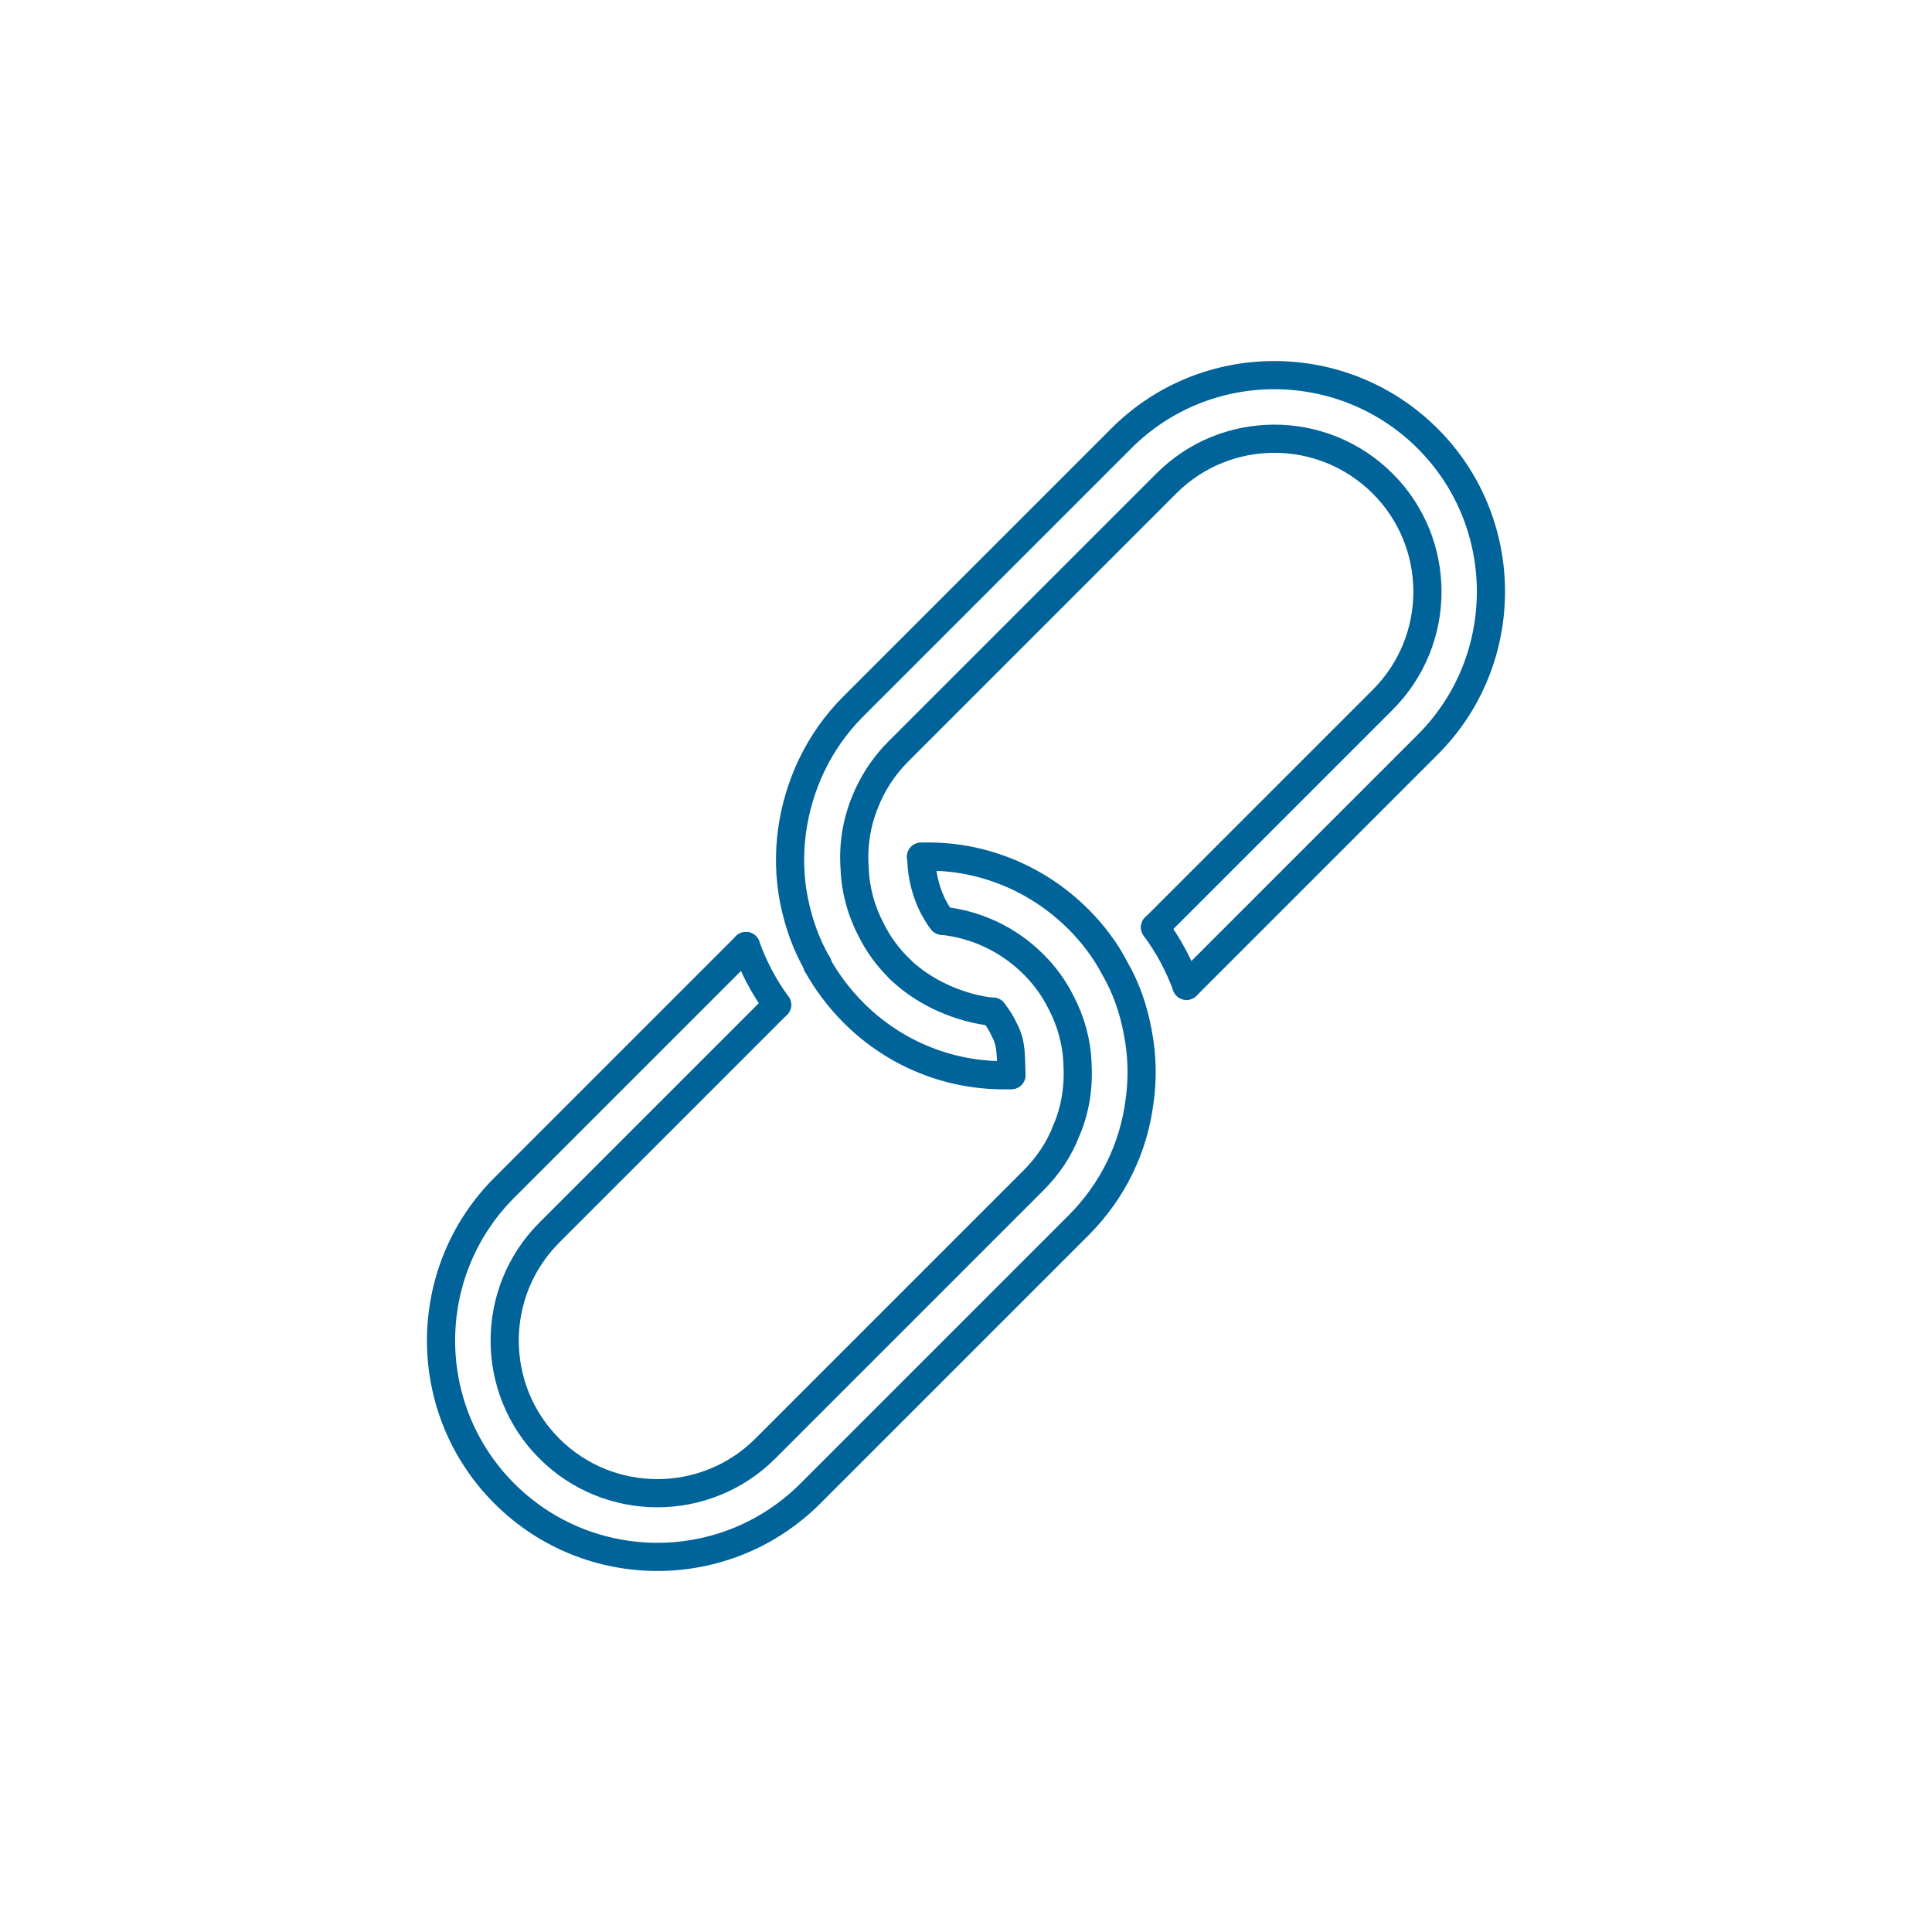
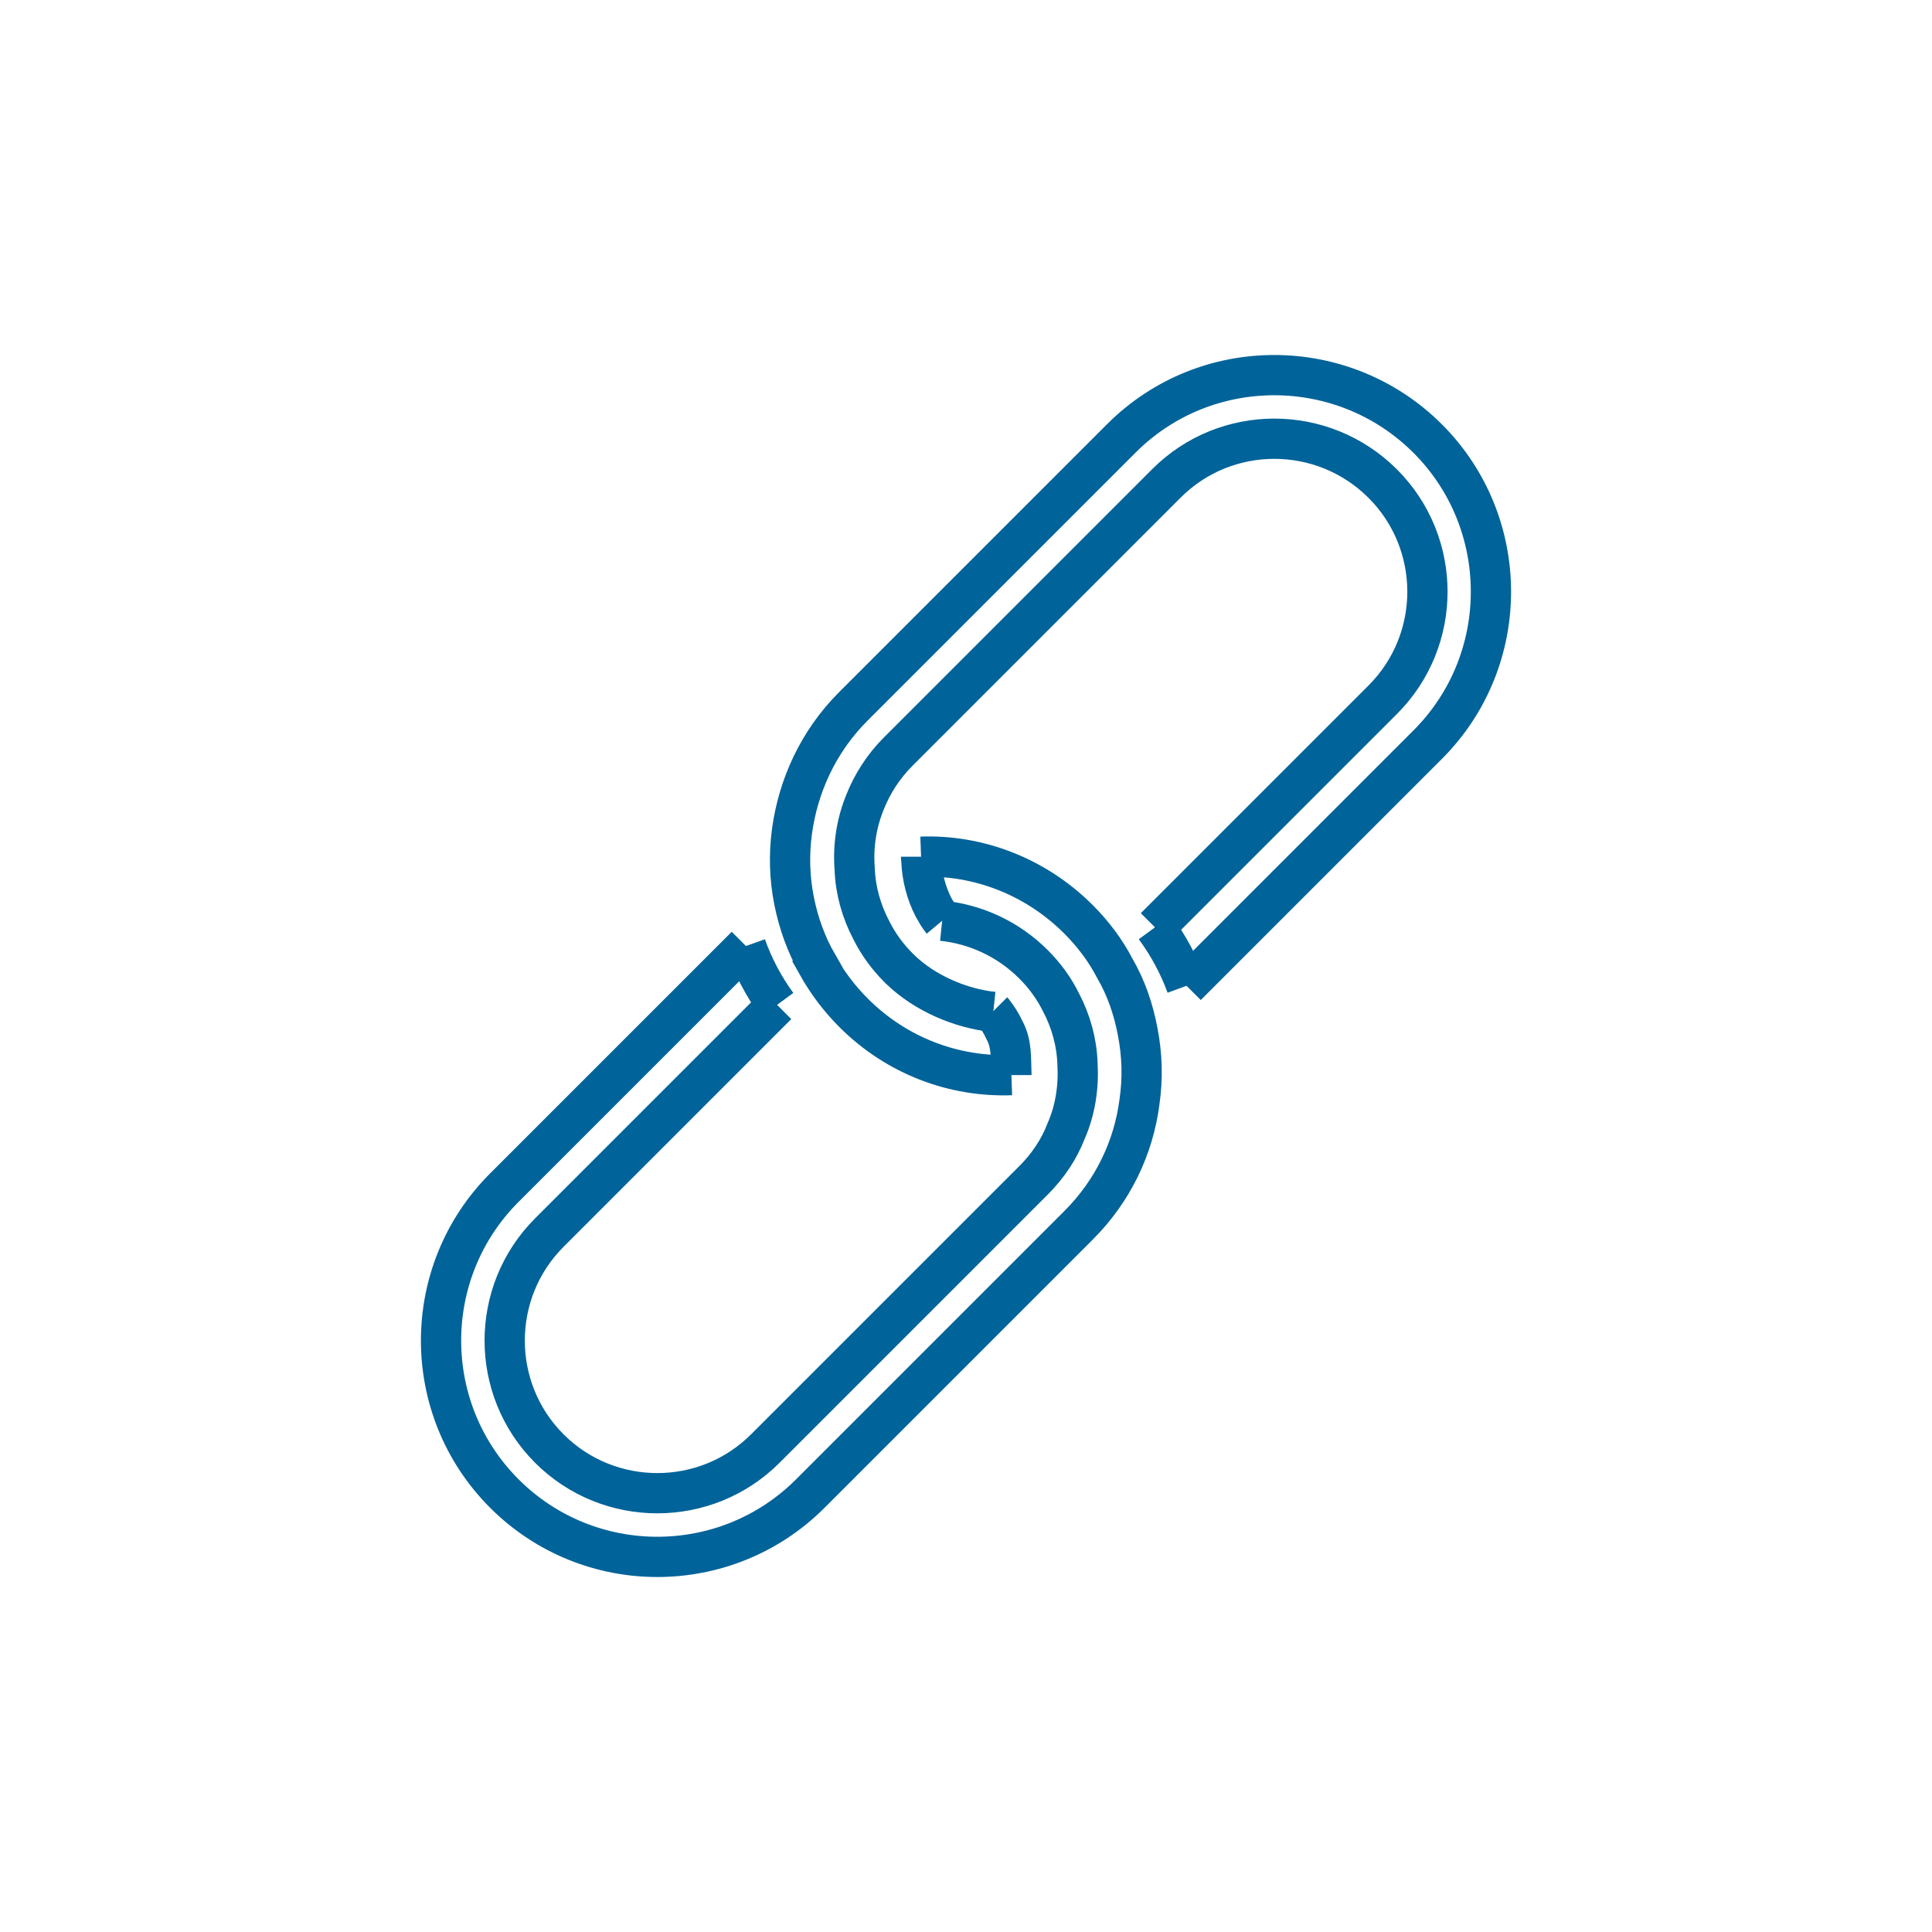
<svg xmlns="http://www.w3.org/2000/svg" style="enable-background:new 0 0 48 48;" version="1.1" viewBox="0 0 48 48" xml:space="preserve">
  <style type="text/css">
	.st0{display:none;}
- 	.st1{fill:none;stroke:#006399;stroke-width:0.7;stroke-linecap:round;stroke-linejoin:round;stroke-miterlimit:10;}
+ 	.st1{fill:none;stroke:#006399;strokeWidth:0.7;strokeLinecap:round;strokeLinejoin:round;stroke-miterlimit:10;}
	.st2{fill:#006399;}
</style>
  <g class="st0" id="Padding__x26__Artboard" />
  <g id="Icons">
    <g>
      <g>
        <path class="st1" d="M24.678,25.141c-0.808-0.086-1.699-0.46-2.318-1.061     c-0.009-0.009-0.026-0.026-0.034-0.034c-0.284-0.284-0.507-0.593-0.679-0.937     c-0.249-0.473-0.396-0.997-0.413-1.531c-0.043-0.559,0.043-1.126,0.258-1.651     c0.181-0.456,0.456-0.886,0.825-1.255l6.664-6.664c1.479-1.479,3.887-1.479,5.374,0.009     c1.479,1.479,1.479,3.887,0,5.366l-5.658,5.658 M29.479,24.492l5.993-5.993     c2.098-2.098,2.089-5.512,0-7.601c-2.098-2.098-5.512-2.107-7.61-0.009l-6.664,6.664     c-0.868,0.868-1.367,1.969-1.522,3.104c-0.077,0.576-0.06,1.161,0.052,1.72     c0.112,0.559,0.301,1.092,0.585,1.582l-0.009,0.009c0.241,0.43,0.542,0.834,0.903,1.195     c1.075,1.075,2.494,1.599,3.921,1.548" />
      </g>
      <g>
        <path class="st1" d="M23.408,22.876c-0.086-0.103-0.146-0.215-0.215-0.335     c-0.181-0.353-0.284-0.748-0.301-1.144c0-0.034-0.009-0.077-0.009-0.112" />
      </g>
      <g>
        <path class="st1" d="M20.313,23.959l-0.009,0.009 M22.359,24.08l-0.009-0.009 M24.669,25.132     c0.009,0.009,0.009,0.009,0.009,0.009c0.112,0.146,0.206,0.292,0.275,0.447     c0.189,0.344,0.158,0.693,0.175,1.088c0,0.017,0,0.017,0,0.034 M22.884,21.285     c1.41-0.052,2.838,0.482,3.912,1.556c0.361,0.361,0.671,0.774,0.894,1.204     c0.292,0.499,0.473,1.04,0.576,1.591c0.112,0.576,0.129,1.161,0.043,1.746     c-0.146,1.126-0.653,2.201-1.513,3.061l-6.664,6.664c-2.098,2.098-5.503,2.098-7.601,0     s-2.098-5.503,0-7.601l6.002-6.002 M23.408,22.876c0.825,0.086,1.634,0.447,2.27,1.083     c0.284,0.284,0.507,0.593,0.679,0.937c0.249,0.473,0.396,0.997,0.413,1.531     c0.034,0.568-0.052,1.152-0.284,1.677c-0.172,0.447-0.447,0.86-0.808,1.221l-6.664,6.664     c-1.479,1.479-3.887,1.479-5.366,0c-1.479-1.479-1.479-3.887,0-5.366l5.658-5.658" />
      </g>
      <g>
        <path class="st1" d="M18.533,23.503c0.181,0.507,0.439,1.006,0.774,1.462" />
        <path class="st1" d="M28.696,23.039c0.335,0.456,0.593,0.937,0.782,1.453" />
      </g>
    </g>
  </g>
</svg>
